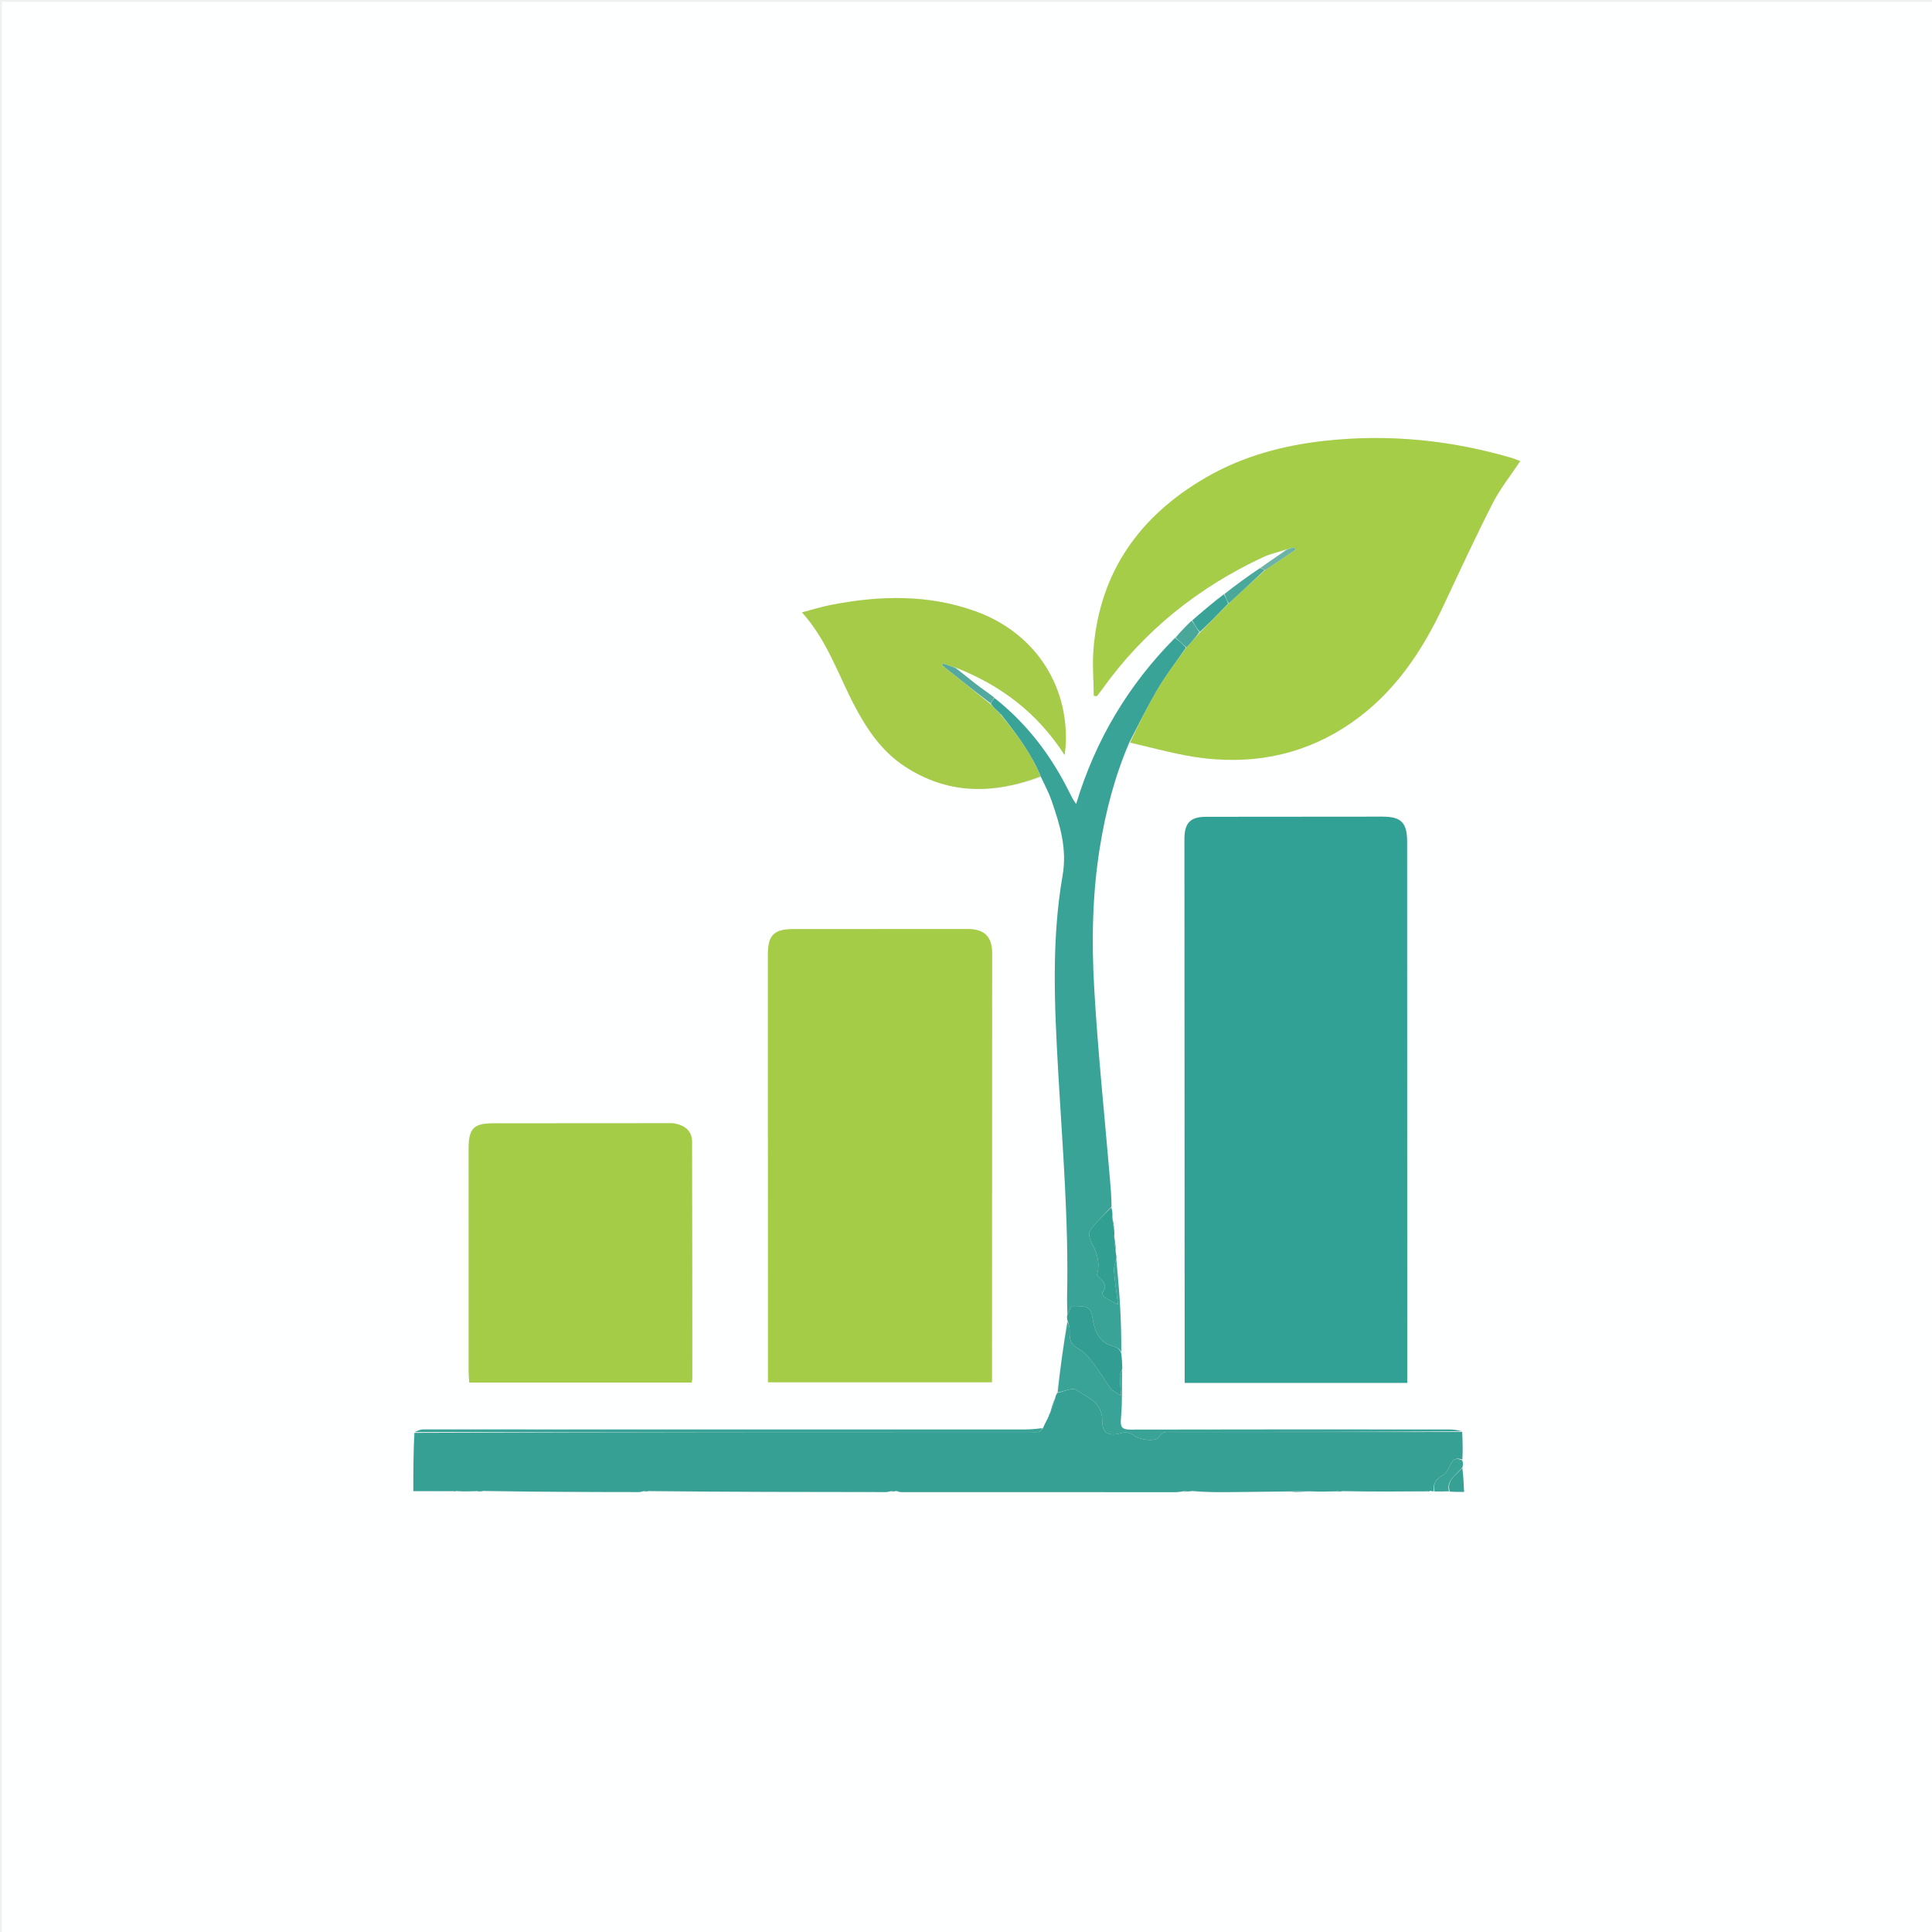
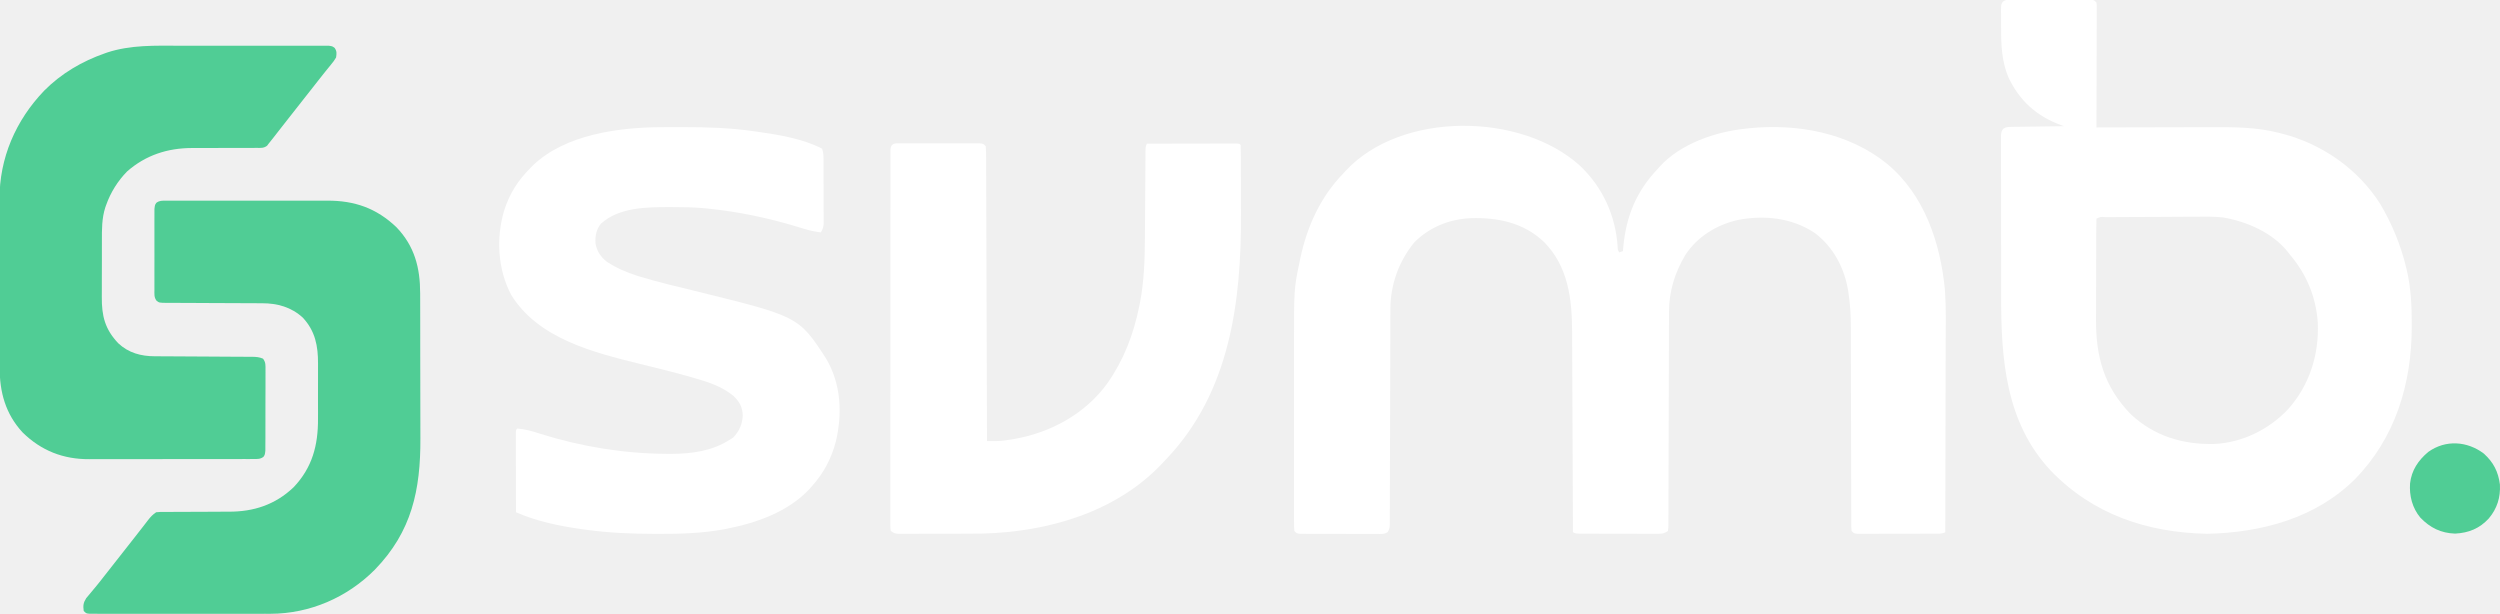
- <svg xmlns="http://www.w3.org/2000/svg" version="1.1" id="Layer_1" x="0px" y="0px" width="100%" viewBox="0 0 1024 1024" enable-background="new 0 0 1024 1024" xml:space="preserve">
-   <path fill="#FEFFFF" opacity="1" stroke="none" d=" M475,1025   C316.667,1025 158.833,1025 1,1025   C1,683.667 1,342.333 1,1   C342.333,1 683.667,1 1025,1   C1025,342.333 1025,683.667 1025,1025   C841.833,1025 658.667,1025 475,1025  M775.603,777.216   C775.523,776.156 775.443,775.096 775.551,773.114   C775.369,768.409 775.187,763.705 774.783,758.28   C772.672,758.062 770.561,757.655 768.45,757.654   C712.131,757.62 655.813,757.58 599.495,757.721   C594.845,757.733 593.665,756.737 594.119,751.84   C594.913,743.282 594.57,734.619 594.926,725.12   C594.775,722.407 594.623,719.693 594.738,716.086   C594.344,707.307 594.066,698.522 593.522,689.753   C593.05,682.16 592.276,674.585 591.834,666.25   C591.686,665.503 591.538,664.755 591.631,663.17   C591.327,660.484 591.023,657.798 590.833,654.33   C590.727,653.557 590.622,652.784 590.692,651.206   C590.351,649.184 590.01,647.162 589.88,644.292   C589.679,642.861 589.477,641.43 589.533,639.165   C589.099,634.197 588.654,629.231 588.233,624.262   C585.394,590.807 581.87,557.391 579.953,523.883   C578.529,498.99 578.92,473.976 582.924,449.19   C586.009,430.092 590.792,411.495 599.218,394.067   C612.551,396.783 625.773,400.532 639.242,401.999   C666.943,405.015 692.939,399.223 716.134,383.173   C738.736,367.534 753.498,345.657 764.988,321.192   C773.541,302.978 781.987,284.701 791.125,266.78   C795.087,259.012 800.668,252.07 805.747,244.399   C804.297,243.846 802.978,243.238 801.6,242.831   C769.276,233.282 736.274,229.977 702.806,233.571   C680.501,235.966 658.918,241.667 639.27,253.038   C604.251,273.306 583,302.807 579.603,343.807   C578.917,352.078 579.651,360.468 579.731,368.803   C580.271,368.871 580.811,368.938 581.351,369.006   C582.325,367.73 583.334,366.48 584.268,365.175   C606.396,334.27 635.095,311.346 669.412,295.331   C673.376,293.482 677.761,292.534 681.63,291.751   C677.026,294.797 672.422,297.844 667.197,301.21   C661.059,305.661 654.922,310.113 648.131,314.808   C642.726,319.475 637.321,324.141 631.294,329.079   C628.443,332.014 625.593,334.949 622.159,338.184   C597.846,363.247 580.525,392.467 570.381,426.141   C568.704,423.921 567.73,421.857 566.715,419.812   C557.067,400.363 544.206,383.465 526.758,369.363   C523.543,367.072 520.263,364.868 517.132,362.468   C513.574,359.742 510.15,356.842 507.447,353.929   C530.586,363.323 549.762,377.738 564.288,400.218   C564.609,396.988 564.854,395.419 564.909,393.842   C566.027,361.817 547.491,334.969 517.066,324.002   C491.762,314.881 466.106,315.608 440.246,320.65   C435.469,321.581 430.801,323.068 425.068,324.562   C438.47,339.487 444.167,357.318 452.702,373.626   C459.21,386.06 466.984,397.794 478.968,405.828   C502.029,421.29 526.42,421.061 551.968,412.067   C553.786,416.158 555.909,420.144 557.363,424.36   C561.797,437.215 565.694,449.769 563.195,464.131   C557.25,498.301 558.901,532.914 560.841,567.313   C563.091,607.2 566.477,647.017 565.587,687.021   C565.513,690.328 565.699,693.639 565.454,697.683   C565.501,698.465 565.548,699.248 565.305,700.857   C563.603,713.24 561.901,725.623 559.828,738.56   C559.633,739.402 559.437,740.245 558.791,741.613   C557.986,744.075 557.18,746.536 555.997,749.461   C555.962,749.851 555.928,750.241 555.526,750.972   C555.309,751.254 555.234,751.57 554.799,752.395   C554.173,753.854 553.547,755.314 552.043,757.128   C549.235,757.308 546.426,757.647 543.618,757.647   C437.1,757.643 330.582,757.601 224.065,757.635   C222.514,757.636 220.964,758.536 219.075,759.895   C219.075,770.085 219.075,780.275 219.075,790.341   C226.533,790.341 233.271,790.341 240.643,790.669   C241.092,790.558 241.541,790.448 242.844,790.682   C245.902,790.565 248.959,790.448 252.792,790.693   C254.189,790.573 255.585,790.453 257.857,790.681   C284.767,790.734 311.677,790.792 338.587,790.822   C339.394,790.822 340.201,790.529 341.715,790.722   C342.474,790.607 343.232,790.491 344.867,790.718   C386.439,790.76 428.011,790.804 469.582,790.824   C470.391,790.825 471.199,790.536 472.716,790.727   C473.474,790.611 474.233,790.496 475.868,790.72   C476.532,790.764 477.195,790.848 477.858,790.848   C526.267,790.868 574.677,790.886 623.086,790.877   C624.394,790.876 625.703,790.586 627.795,790.775   C629.192,790.653 630.589,790.531 632.866,790.745   C638.359,790.79 643.853,790.908 649.346,790.865   C660.984,790.773 672.622,790.596 684.769,791.008   C688.087,790.822 691.405,790.635 695.638,790.766   C699.762,790.656 703.886,790.548 708.765,790.779   C709.839,790.66 710.913,790.54 712.867,790.758   C727.247,790.648 741.627,790.538 756.506,790.747   C757.054,790.617 757.601,790.487 758.762,790.545   C759.179,790.477 759.595,790.408 760.738,790.647   C763.155,790.567 765.572,790.487 768.826,790.743   C771.037,790.743 773.247,790.743 775.994,790.743   C775.781,786.069 775.597,782.033 775.603,777.216  M736.453,732.961   C739.523,732.961 742.594,732.961 745.871,732.961   C745.871,723.195 745.872,714.371 745.871,705.547   C745.854,619.057 745.844,532.567 745.807,446.077   C745.803,436.031 742.612,432.84 732.811,432.845   C701.648,432.861 670.484,432.885 639.321,432.92   C630.875,432.93 627.774,436.138 627.778,444.754   C627.819,538.91 627.859,633.067 627.9,727.223   C627.9,728.989 627.9,730.755 627.9,732.959   C664.215,732.959 699.841,732.959 736.453,732.961  M407.045,713.5   C407.045,719.909 407.045,726.319 407.045,732.644   C447.015,732.644 486.096,732.644 525.766,732.644   C525.766,730.009 525.765,727.712 525.766,725.415   C525.797,652.092 525.834,578.769 525.853,505.446   C525.855,496.388 521.812,492.386 512.75,492.387   C482.088,492.392 451.425,492.408 420.763,492.426   C410.173,492.432 406.995,495.562 406.996,506.029   C407.009,574.852 407.03,643.676 407.045,713.5  M356.047,595.313   C324.557,595.336 293.066,595.373 261.576,595.375   C251.112,595.375 248.381,598.057 248.376,608.745   C248.36,648.233 248.37,687.721 248.39,727.208   C248.391,728.984 248.583,730.76 248.699,732.77   C288.285,732.77 327.358,732.77 366.59,732.77   C366.74,731.883 366.942,731.251 366.942,730.619   C366.917,688.799 366.911,646.978 366.797,605.158   C366.781,599.534 363.182,596.214 356.047,595.313  z" />
-   <path fill="#32A195" opacity="1" stroke="none" d=" M735.96,732.96   C699.841,732.959 664.215,732.959 627.9,732.959   C627.9,730.755 627.9,728.989 627.9,727.223   C627.859,633.067 627.819,538.91 627.778,444.754   C627.774,436.138 630.875,432.93 639.321,432.92   C670.484,432.885 701.648,432.861 732.811,432.845   C742.612,432.84 745.803,436.031 745.807,446.077   C745.844,532.567 745.854,619.057 745.871,705.547   C745.872,714.371 745.871,723.195 745.871,732.961   C742.594,732.961 739.523,732.961 735.96,732.96  z" />
-   <path fill="#A5CC46" opacity="1" stroke="none" d=" M407.046,713   C407.03,643.676 407.009,574.852 406.996,506.029   C406.995,495.562 410.173,492.432 420.763,492.426   C451.425,492.408 482.088,492.392 512.75,492.387   C521.812,492.386 525.855,496.388 525.853,505.446   C525.834,578.769 525.797,652.092 525.766,725.415   C525.765,727.712 525.766,730.009 525.766,732.644   C486.096,732.644 447.015,732.644 407.045,732.644   C407.045,726.319 407.045,719.909 407.046,713  z" />
-   <path fill="#A5CD47" opacity="1" stroke="none" d=" M681.951,291.168   C677.761,292.534 673.376,293.482 669.412,295.331   C635.095,311.346 606.396,334.27 584.268,365.175   C583.334,366.48 582.325,367.73 581.351,369.006   C580.811,368.938 580.271,368.871 579.731,368.803   C579.651,360.468 578.917,352.078 579.603,343.807   C583,302.807 604.251,273.306 639.27,253.038   C658.918,241.667 680.501,235.966 702.806,233.571   C736.274,229.977 769.276,233.282 801.6,242.831   C802.978,243.238 804.297,243.846 805.747,244.399   C800.668,252.07 795.087,259.012 791.125,266.78   C781.987,284.701 773.541,302.978 764.988,321.192   C753.498,345.657 738.736,367.534 716.134,383.173   C692.939,399.223 666.943,405.015 639.242,401.999   C625.773,400.532 612.551,396.783 598.963,393.536   C603.676,383.639 608.304,374.072 613.717,364.971   C618.184,357.461 623.579,350.502 628.849,343.188   C631.453,340.399 633.772,337.721 636.379,334.883   C641.431,329.781 646.194,324.839 651.267,319.78   C657.78,313.846 663.984,308.029 670.538,302.175   C676.178,298.516 681.466,294.894 686.754,291.272   C686.519,290.876 686.284,290.48 686.048,290.084   C684.683,290.445 683.317,290.807 681.951,291.168  z" />
-   <path fill="#37A095" opacity="1" stroke="none" d=" M627.011,790.43   C625.703,790.586 624.394,790.876 623.086,790.877   C574.677,790.886 526.267,790.868 477.858,790.848   C477.195,790.848 476.532,790.764 475.343,790.294   C473.881,790.039 472.944,790.21 472.008,790.382   C471.199,790.536 470.391,790.825 469.582,790.824   C428.011,790.804 386.439,790.76 344.342,790.291   C342.88,790.035 341.944,790.204 341.008,790.374   C340.201,790.529 339.394,790.822 338.587,790.822   C311.677,790.792 284.767,790.734 257.297,790.227   C255.163,789.959 253.59,790.145 252.016,790.331   C248.959,790.448 245.902,790.565 242.348,790.296   C241.237,790.054 240.623,790.197 240.009,790.341   C233.271,790.341 226.533,790.341 219.075,790.341   C219.075,780.275 219.075,770.085 219.682,759.452   C328.965,759.008 437.64,759.006 546.315,759.004   C547.813,759.004 549.375,759.239 550.784,758.881   C551.621,758.668 552.217,757.508 552.921,756.774   C553.547,755.314 554.173,753.854 555.229,751.988   C555.846,751.292 555.924,750.975 555.893,750.63   C555.928,750.241 555.962,749.851 556.502,749.141   C557.752,746.244 558.497,743.666 559.242,741.088   C559.437,740.245 559.633,739.402 560.411,738.281   C564.188,737.45 568.485,735.32 570.37,736.638   C576.205,740.72 584.27,743.161 584.193,752.92   C584.139,759.878 587.753,761.481 594.694,759.459   C596.5,758.932 599.444,759.456 600.753,760.683   C603.288,763.058 612.768,764.504 614.327,761.574   C615.977,758.475 618.216,759.02 620.582,759.019   C672.056,758.999 723.53,759.002 775.004,759   C775.187,763.705 775.369,768.409 775.062,773.538   C771.828,772.6 770.104,773.226 768.803,776.201   C767.853,778.372 766.487,780.957 764.571,781.979   C760.927,783.924 759.422,786.395 760.012,790.34   C759.595,790.408 759.179,790.477 758.334,790.192   C757.273,790.035 756.64,790.231 756.007,790.428   C741.627,790.538 727.247,790.648 712.325,790.313   C710.526,790.059 709.268,790.249 708.01,790.439   C703.886,790.548 699.762,790.656 694.855,790.442   C690.801,790.23 687.53,790.342 684.26,790.454   C672.622,790.596 660.984,790.773 649.346,790.865   C643.853,790.908 638.359,790.79 632.311,790.287   C630.174,790.029 628.593,790.23 627.011,790.43  z" />
-   <path fill="#A5CC46" opacity="1" stroke="none" d=" M356.487,595.315   C363.182,596.214 366.781,599.534 366.797,605.158   C366.911,646.978 366.917,688.799 366.942,730.619   C366.942,731.251 366.74,731.883 366.59,732.77   C327.358,732.77 288.285,732.77 248.699,732.77   C248.583,730.76 248.391,728.984 248.39,727.208   C248.37,687.721 248.36,648.233 248.376,608.745   C248.381,598.057 251.112,595.375 261.576,595.375   C293.066,595.373 324.557,595.336 356.487,595.315  z" />
-   <path fill="#A6CB48" opacity="1" stroke="none" d=" M551.501,411.562   C526.42,421.061 502.029,421.29 478.968,405.828   C466.984,397.794 459.21,386.06 452.702,373.626   C444.167,357.318 438.47,339.487 425.068,324.562   C430.801,323.068 435.469,321.581 440.246,320.65   C466.106,315.608 491.762,314.881 517.066,324.002   C547.491,334.969 566.027,361.817 564.909,393.842   C564.854,395.419 564.609,396.988 564.288,400.218   C549.762,377.738 530.586,363.323 506.721,353.916   C503.949,353.178 501.904,352.452 499.859,351.727   C499.721,352.041 499.582,352.355 499.443,352.669   C507.954,359.474 516.466,366.279 525.118,373.361   C526.459,374.774 527.657,375.91 528.942,377.353   C529.659,378.177 530.29,378.693 531.009,379.529   C539.202,389.582 546.815,399.631 551.501,411.562  M497.401,351.468   C497.401,351.468 497.581,351.564 497.581,351.564   C497.581,351.564 497.552,351.381 497.401,351.468  z" />
-   <path fill="#39A397" opacity="1" stroke="none" d=" M528.856,377.046   C527.657,375.91 526.459,374.774 525.134,372.992   C525.699,371.551 526.389,370.756 527.079,369.961   C544.206,383.465 557.067,400.363 566.715,419.812   C567.73,421.857 568.704,423.921 570.381,426.141   C580.525,392.467 597.846,363.247 622.81,338.103   C625.162,339.781 626.862,341.54 628.563,343.299   C623.579,350.502 618.184,357.461 613.717,364.971   C608.304,374.072 603.676,383.639 598.601,393.355   C590.792,411.495 586.009,430.092 582.924,449.19   C578.92,473.976 578.529,498.99 579.953,523.883   C581.87,557.391 585.394,590.807 588.233,624.262   C588.654,629.231 589.099,634.197 589.092,639.599   C584.915,644.086 580.836,647.893 577.651,652.341   C576.693,653.68 577.652,657.117 578.722,659.043   C581.628,664.269 583.189,669.516 581.386,675.742   C583.538,678.335 587.996,680.57 584.234,685.309   C584.009,685.593 584.847,687.19 585.539,687.643   C587.37,688.843 589.392,689.749 592.575,691.423   C591.727,684.626 590.849,679.126 590.447,673.592   C590.291,671.435 591.208,669.201 591.636,667.002   C592.276,674.585 593.05,682.16 593.522,689.753   C594.066,698.522 594.344,707.307 594.306,716.431   C593.027,714.706 591.799,714.002 589.323,713.297   C582.236,711.28 580.044,704.942 579.031,698.293   C578.33,693.691 576.318,692.033 571.804,692.55   C570.398,692.71 568.957,692.575 567.698,692.575   C567.014,694.121 566.389,695.535 565.764,696.948   C565.699,693.639 565.513,690.328 565.587,687.021   C566.477,647.017 563.091,607.2 560.841,567.313   C558.901,532.914 557.25,498.301 563.195,464.131   C565.694,449.769 561.797,437.215 557.363,424.36   C555.909,420.144 553.786,416.158 551.734,411.815   C546.815,399.631 539.202,389.582 531,379.174   C530.22,378.014 529.538,377.53 528.856,377.046  z" />
-   <path fill="#39A397" opacity="1" stroke="none" d=" M774.893,758.64   C723.53,759.002 672.056,758.999 620.582,759.019   C618.216,759.02 615.977,758.475 614.327,761.574   C612.768,764.504 603.288,763.058 600.753,760.683   C599.444,759.456 596.5,758.932 594.694,759.459   C587.753,761.481 584.139,759.878 584.193,752.92   C584.27,743.161 576.205,740.72 570.37,736.638   C568.485,735.32 564.188,737.45 560.597,738.004   C561.901,725.623 563.603,713.24 565.783,700.593   C566.505,701.919 566.992,703.515 566.947,705.096   C566.834,709.013 566.851,712.271 571.287,714.59   C574.628,716.336 577.294,719.723 579.703,722.815   C582.918,726.942 585.457,731.591 588.577,735.8   C589.614,737.199 591.547,737.934 594.186,739.734   C593.895,735.224 593.583,732.138 593.562,729.049   C593.554,728.036 594.301,727.017 594.703,726.001   C594.57,734.619 594.913,743.282 594.119,751.84   C593.665,756.737 594.845,757.733 599.495,757.721   C655.813,757.58 712.131,757.62 768.45,757.654   C770.561,757.655 772.672,758.062 774.893,758.64  z" />
-   <path fill="#39A397" opacity="1" stroke="none" d=" M552.482,756.951   C552.217,757.508 551.621,758.668 550.784,758.881   C549.375,759.239 547.813,759.004 546.315,759.004   C437.64,759.006 328.965,759.008 219.852,759.013   C220.964,758.536 222.514,757.636 224.065,757.635   C330.582,757.601 437.1,757.643 543.618,757.647   C546.426,757.647 549.235,757.308 552.482,756.951  z" />
-   <path fill="#329E93" opacity="1" stroke="none" d=" M594.814,725.56   C594.301,727.017 593.554,728.036 593.562,729.049   C593.583,732.138 593.895,735.224 594.186,739.734   C591.547,737.934 589.614,737.199 588.577,735.8   C585.457,731.591 582.918,726.942 579.703,722.815   C577.294,719.723 574.628,716.336 571.287,714.59   C566.851,712.271 566.834,709.013 566.947,705.096   C566.992,703.515 566.505,701.919 565.928,700.18   C565.548,699.248 565.501,698.465 565.609,697.316   C566.389,695.535 567.014,694.121 567.698,692.575   C568.957,692.575 570.398,692.71 571.804,692.55   C576.318,692.033 578.33,693.691 579.031,698.293   C580.044,704.942 582.236,711.28 589.323,713.297   C591.799,714.002 593.027,714.706 594.173,716.879   C594.623,719.693 594.775,722.407 594.814,725.56  z" />
-   <path fill="#319F92" opacity="1" stroke="none" d=" M591.735,666.626   C591.208,669.201 590.291,671.435 590.447,673.592   C590.849,679.126 591.727,684.626 592.575,691.423   C589.392,689.749 587.37,688.843 585.539,687.643   C584.847,687.19 584.009,685.593 584.234,685.309   C587.996,680.57 583.538,678.335 581.386,675.742   C583.189,669.516 581.628,664.269 578.722,659.043   C577.652,657.117 576.693,653.68 577.651,652.341   C580.836,647.893 584.915,644.086 588.963,640.016   C589.477,641.43 589.679,642.861 589.558,644.997   C589.663,647.805 590.09,649.908 590.517,652.011   C590.622,652.784 590.727,653.557 590.543,655.019   C590.633,658.475 591.011,661.241 591.389,664.008   C591.538,664.755 591.686,665.503 591.735,666.626  z" />
-   <path fill="#39A397" opacity="1" stroke="none" d=" M650.957,319.897   C646.194,324.839 641.431,329.781 635.988,334.862   C634.177,332.937 633.047,330.872 631.916,328.808   C637.321,324.141 642.726,319.475 648.648,315.024   C649.763,316.792 650.36,318.345 650.957,319.897  z" />
-   <path fill="#49A899" opacity="1" stroke="none" d=" M651.267,319.78   C650.36,318.345 649.763,316.792 648.975,314.902   C654.922,310.113 661.059,305.661 667.857,301.12   C669.073,301.424 669.63,301.818 670.187,302.212   C663.984,308.029 657.78,313.846 651.267,319.78  z" />
-   <path fill="#39A397" opacity="1" stroke="none" d=" M760.375,790.493   C759.422,786.395 760.927,783.924 764.571,781.979   C766.487,780.957 767.853,778.372 768.803,776.201   C770.104,773.226 771.828,772.6 774.968,773.999   C775.443,775.096 775.523,776.156 775.121,777.639   C771.863,781.875 766.517,784.305 767.989,790.407   C765.572,790.487 763.155,790.567 760.375,790.493  z" />
-   <path fill="#53A99D" opacity="1" stroke="none" d=" M526.919,369.662   C526.389,370.756 525.699,371.551 524.992,372.715   C516.466,366.279 507.954,359.474 499.443,352.669   C499.582,352.355 499.721,352.041 499.859,351.727   C501.904,352.452 503.949,353.178 506.331,353.96   C510.15,356.842 513.574,359.742 517.132,362.468   C520.263,364.868 523.543,367.072 526.919,369.662  z" />
-   <path fill="#49A899" opacity="1" stroke="none" d=" M631.605,328.943   C633.047,330.872 634.177,332.937 635.699,335.022   C633.772,337.721 631.453,340.399 628.849,343.188   C626.862,341.54 625.162,339.781 623.102,337.953   C625.593,334.949 628.443,332.014 631.605,328.943  z" />
-   <path fill="#37A095" opacity="1" stroke="none" d=" M768.408,790.575   C766.517,784.305 771.863,781.875 775.026,778.03   C775.597,782.033 775.781,786.069 775.994,790.743   C773.247,790.743 771.037,790.743 768.408,790.575  z" />
-   <path fill="#6BB4A5" opacity="1" stroke="none" d=" M670.538,302.175   C669.63,301.818 669.073,301.424 668.167,300.96   C672.422,297.844 677.026,294.797 681.791,291.46   C683.317,290.807 684.683,290.445 686.048,290.084   C686.284,290.48 686.519,290.876 686.754,291.272   C681.466,294.894 676.178,298.516 670.538,302.175  z" />
-   <path fill="#39A397" opacity="1" stroke="none" d=" M684.514,790.731   C687.53,790.342 690.801,790.23 694.397,790.284   C691.405,790.635 688.087,790.822 684.514,790.731  z" />
-   <path fill="#39A397" opacity="1" stroke="none" d=" M591.51,663.589   C591.011,661.241 590.633,658.475 590.487,655.41   C591.023,657.798 591.327,660.484 591.51,663.589  z" />
-   <path fill="#39A397" opacity="1" stroke="none" d=" M559.017,741.35   C558.497,743.666 557.752,746.244 556.69,748.91   C557.18,746.536 557.986,744.075 559.017,741.35  z" />
-   <path fill="#39A397" opacity="1" stroke="none" d=" M590.605,651.609   C590.09,649.908 589.663,647.805 589.453,645.421   C590.01,647.162 590.351,649.184 590.605,651.609  z" />
-   <path fill="#39A397" opacity="1" stroke="none" d=" M252.404,790.512   C253.59,790.145 255.163,789.959 256.86,790.053   C255.585,790.453 254.189,790.573 252.404,790.512  z" />
-   <path fill="#39A397" opacity="1" stroke="none" d=" M627.403,790.603   C628.593,790.23 630.174,790.029 631.871,790.118   C630.589,790.531 629.192,790.653 627.403,790.603  z" />
-   <path fill="#39A397" opacity="1" stroke="none" d=" M708.388,790.609   C709.268,790.249 710.526,790.059 711.885,790.145   C710.913,790.54 709.839,790.66 708.388,790.609  z" />
-   <path fill="#39A397" opacity="1" stroke="none" d=" M341.362,790.548   C341.944,790.204 342.88,790.035 343.903,790.12   C343.232,790.491 342.474,790.607 341.362,790.548  z" />
-   <path fill="#39A397" opacity="1" stroke="none" d=" M472.362,790.554   C472.944,790.21 473.881,790.039 474.904,790.124   C474.233,790.496 473.474,790.611 472.362,790.554  z" />
-   <path fill="#39A397" opacity="1" stroke="none" d=" M240.326,790.505   C240.623,790.197 241.237,790.054 241.92,790.124   C241.541,790.448 241.092,790.558 240.326,790.505  z" />
-   <path fill="#39A397" opacity="1" stroke="none" d=" M756.257,790.588   C756.64,790.231 757.273,790.035 758.027,790.098   C757.601,790.487 757.054,790.617 756.257,790.588  z" />
-   <path fill="#39A397" opacity="1" stroke="none" d=" M555.709,750.801   C555.924,750.975 555.846,751.292 555.48,751.75   C555.234,751.57 555.309,751.254 555.709,750.801  z" />
-   <path fill="#53A99D" opacity="1" stroke="none" d=" M528.942,377.353   C529.538,377.53 530.22,378.014 530.911,378.854   C530.29,378.693 529.659,378.177 528.942,377.353  z" />
-   <path fill="#53A99D" opacity="1" stroke="none" d=" M497.477,351.425   C497.552,351.381 497.581,351.564 497.581,351.564   C497.581,351.564 497.401,351.468 497.477,351.425  z" />
+ <svg xmlns="http://www.w3.org/2000/svg" version="1.1" width="2001" height="491">
+   <path d="M0 0 C18.395 17.3 28.787 40.207 30.352 65.391 C30.442 67.555 30.442 67.555 31.562 69.5 C33.047 69.005 33.047 69.005 34.562 68.5 C34.709 66.795 34.709 66.795 34.859 65.055 C37.173 40.365 45.332 20.552 62.562 2.5 C63.353 1.597 63.353 1.597 64.16 0.676 C80.731 -17.506 108.751 -27.049 132.562 -29.5 C133.506 -29.61 134.45 -29.719 135.422 -29.832 C174.13 -33.755 215.16 -26.279 245.899 -1.442 C275.86 23.388 288.673 61.834 292.289 99.57 C293.321 114.399 292.929 129.344 292.867 144.199 C292.848 149.462 292.846 154.726 292.843 159.99 C292.833 169.919 292.809 179.849 292.779 189.779 C292.745 201.1 292.728 212.421 292.713 223.741 C292.682 246.994 292.63 270.247 292.562 293.5 C289.652 294.955 287.1 294.635 283.85 294.645 C283.16 294.649 282.47 294.652 281.76 294.655 C279.475 294.665 277.191 294.667 274.906 294.668 C273.322 294.671 271.738 294.675 270.154 294.678 C266.831 294.684 263.509 294.686 260.187 294.685 C255.923 294.685 251.659 294.699 247.395 294.716 C244.123 294.727 240.851 294.729 237.579 294.729 C236.007 294.73 234.434 294.734 232.862 294.742 C230.666 294.752 228.471 294.749 226.275 294.743 C225.025 294.744 223.774 294.746 222.485 294.747 C219.562 294.5 219.562 294.5 217.562 292.5 C217.309 289.514 217.309 289.514 217.304 285.599 C217.301 284.88 217.297 284.161 217.293 283.421 C217.283 281 217.287 278.58 217.291 276.159 C217.287 274.427 217.282 272.696 217.275 270.965 C217.264 267.226 217.258 263.488 217.258 259.75 C217.256 253.821 217.238 247.893 217.217 241.964 C217.168 227.221 217.137 212.478 217.115 197.734 C217.099 186.309 217.076 174.883 217.032 163.457 C217.011 157.584 217.003 151.71 217.005 145.837 C217.003 142.148 216.989 138.46 216.972 134.771 C216.966 133.083 216.965 131.395 216.971 129.707 C216.995 120.65 216.527 111.842 215.213 102.872 C215.037 101.658 215.037 101.658 214.856 100.419 C211.918 82.049 202.858 64.813 187.688 53.688 C169.498 41.776 147.632 39.492 126.462 43.581 C109.444 47.508 94.273 56.778 84.562 71.5 C76.13 85.616 71.399 100.723 71.424 117.276 C71.422 118.028 71.419 118.779 71.416 119.554 C71.408 122.057 71.406 124.559 71.405 127.062 C71.4 128.862 71.395 130.663 71.389 132.464 C71.378 136.333 71.37 140.201 71.363 144.07 C71.353 150.183 71.332 156.296 71.31 162.409 C71.248 179.788 71.194 197.168 71.161 214.548 C71.143 224.153 71.114 233.758 71.073 243.363 C71.052 248.446 71.037 253.529 71.034 258.612 C71.032 263.385 71.016 268.157 70.99 272.93 C70.983 274.686 70.981 276.441 70.984 278.196 C70.988 280.584 70.974 282.971 70.954 285.359 C70.96 286.061 70.966 286.762 70.971 287.485 C70.944 289.415 70.944 289.415 70.562 292.5 C66.89 294.949 65.115 294.748 60.736 294.743 C59.701 294.746 59.701 294.746 58.646 294.749 C56.367 294.752 54.088 294.742 51.809 294.73 C50.226 294.729 48.643 294.729 47.06 294.729 C43.744 294.728 40.428 294.719 37.112 294.706 C32.855 294.689 28.599 294.685 24.343 294.686 C21.075 294.685 17.808 294.68 14.54 294.673 C12.971 294.67 11.401 294.668 9.831 294.667 C7.641 294.665 5.45 294.656 3.26 294.645 C2.012 294.641 0.764 294.638 -0.522 294.634 C-3.438 294.5 -3.438 294.5 -5.438 293.5 C-5.442 292.163 -5.442 292.163 -5.448 290.799 C-5.529 269.045 -5.621 247.292 -5.725 225.538 C-5.775 215.018 -5.821 204.498 -5.859 193.978 C-5.892 184.802 -5.932 175.625 -5.98 166.449 C-6.005 161.597 -6.027 156.744 -6.041 151.892 C-6.054 147.311 -6.076 142.73 -6.105 138.149 C-6.114 136.481 -6.12 134.813 -6.122 133.145 C-6.161 106.836 -9.264 80.733 -28.613 61.16 C-45.098 45.633 -65.458 41.505 -87.418 42.117 C-104.517 42.969 -120.244 49.269 -132.438 61.5 C-144.94 76.841 -151.606 95.473 -151.576 115.307 C-151.58 116.44 -151.58 116.44 -151.584 117.596 C-151.592 120.11 -151.594 122.624 -151.595 125.138 C-151.6 126.947 -151.605 128.756 -151.611 130.565 C-151.622 134.451 -151.63 138.338 -151.637 142.224 C-151.647 148.367 -151.668 154.51 -151.69 160.653 C-151.752 178.117 -151.806 195.581 -151.839 213.045 C-151.857 222.697 -151.886 232.349 -151.927 242 C-151.948 247.107 -151.963 252.214 -151.966 257.321 C-151.968 262.118 -151.984 266.914 -152.01 271.711 C-152.017 273.474 -152.019 275.237 -152.016 277 C-152.012 279.4 -152.026 281.8 -152.046 284.201 C-152.04 284.903 -152.034 285.606 -152.029 286.33 C-152.068 289.164 -152.137 291.064 -153.772 293.433 C-156.502 295.182 -159.064 294.874 -162.264 294.872 C-162.954 294.876 -163.643 294.88 -164.354 294.883 C-166.633 294.891 -168.912 294.878 -171.191 294.863 C-172.774 294.863 -174.357 294.863 -175.94 294.865 C-179.256 294.865 -182.572 294.854 -185.888 294.836 C-190.145 294.813 -194.401 294.813 -198.657 294.82 C-201.925 294.823 -205.192 294.816 -208.46 294.807 C-210.029 294.803 -211.599 294.802 -213.169 294.803 C-215.36 294.804 -217.55 294.791 -219.74 294.775 C-220.988 294.77 -222.236 294.765 -223.522 294.761 C-226.438 294.5 -226.438 294.5 -228.438 292.5 C-228.689 289.47 -228.689 289.47 -228.691 285.491 C-228.695 284.761 -228.698 284.031 -228.701 283.279 C-228.709 280.819 -228.703 278.359 -228.696 275.899 C-228.699 274.14 -228.703 272.381 -228.707 270.621 C-228.716 265.827 -228.712 261.032 -228.706 256.238 C-228.701 251.208 -228.706 246.178 -228.709 241.149 C-228.713 232.68 -228.708 224.212 -228.698 215.744 C-228.687 206.001 -228.691 196.259 -228.702 186.516 C-228.711 178.13 -228.712 169.744 -228.707 161.359 C-228.704 156.361 -228.703 151.363 -228.71 146.365 C-228.765 98.602 -228.765 98.602 -224.188 76.812 C-223.971 75.768 -223.755 74.723 -223.532 73.647 C-218.136 48.544 -207.468 25.068 -189.438 6.5 C-188.428 5.38 -188.428 5.38 -187.398 4.238 C-142.744 -43.677 -47.124 -42.553 0 0 Z " fill="#FFFFFF" transform="translate(1264.438,132.5)" />
+   <path d="M0 0 C0.69 -0.004 1.379 -0.007 2.09 -0.011 C4.369 -0.019 6.648 -0.006 8.927 0.009 C10.51 0.01 12.093 0.009 13.676 0.008 C16.992 0.008 20.308 0.018 23.625 0.036 C27.881 0.059 32.137 0.059 36.393 0.053 C39.661 0.049 42.928 0.056 46.196 0.066 C47.765 0.07 49.335 0.071 50.905 0.069 C53.096 0.069 55.286 0.081 57.477 0.098 C58.724 0.102 59.972 0.107 61.258 0.112 C64.174 0.372 64.174 0.372 66.174 2.372 C66.42 4.18 66.42 4.18 66.414 6.409 C66.417 7.253 66.42 8.098 66.422 8.967 C66.412 10.359 66.412 10.359 66.401 11.779 C66.401 12.755 66.401 13.73 66.402 14.736 C66.4 17.971 66.385 21.207 66.369 24.443 C66.365 26.682 66.362 28.921 66.36 31.16 C66.353 37.062 66.333 42.964 66.311 48.866 C66.29 54.885 66.281 60.904 66.271 66.923 C66.25 78.74 66.216 90.556 66.174 102.372 C67.044 102.37 67.044 102.37 67.932 102.367 C82.142 102.322 96.352 102.289 110.563 102.269 C117.435 102.258 124.307 102.244 131.18 102.221 C137.826 102.199 144.472 102.188 151.118 102.183 C153.639 102.179 156.161 102.172 158.682 102.161 C176.555 102.087 194.428 102.179 211.861 106.622 C212.732 106.839 213.603 107.056 214.5 107.28 C246.683 115.569 275.448 135.436 293.361 163.685 C302.752 179.683 309.506 195.911 313.924 213.935 C314.122 214.736 314.321 215.538 314.526 216.363 C317.86 230.708 318.583 245.023 318.549 259.685 C318.548 260.991 318.548 260.991 318.547 262.323 C318.417 307.889 305.279 351.083 272.924 384.06 C241.316 415.272 198.093 426.697 154.674 427.622 C106.595 426.598 63.389 412.15 29.588 377.079 C-6.704 338.305 -10.157 287.516 -10.128 237.316 C-10.127 233.62 -10.132 229.923 -10.137 226.227 C-10.148 217.518 -10.148 208.809 -10.142 200.1 C-10.136 191.125 -10.148 182.149 -10.17 173.174 C-10.187 165.435 -10.193 157.696 -10.19 149.957 C-10.188 145.348 -10.191 140.739 -10.205 136.13 C-10.217 131.815 -10.215 127.5 -10.202 123.185 C-10.2 121.601 -10.203 120.017 -10.211 118.433 C-10.221 116.276 -10.213 114.12 -10.201 111.963 C-10.201 110.755 -10.201 109.548 -10.201 108.304 C-9.826 105.372 -9.826 105.372 -8.437 103.485 C-6.271 101.989 -4.795 101.975 -2.171 101.94 C-1.231 101.92 -0.29 101.9 0.679 101.88 C1.692 101.874 2.705 101.867 3.748 101.861 C5.306 101.834 5.306 101.834 6.896 101.806 C10.218 101.752 13.539 101.718 16.861 101.685 C19.112 101.652 21.362 101.617 23.613 101.581 C29.133 101.496 34.653 101.428 40.174 101.372 C39.313 101.061 38.453 100.749 37.567 100.428 C18.152 93.214 4.545 81.014 -4.365 62.107 C-9.588 49.463 -10.179 36.673 -10.142 23.176 C-10.139 20.716 -10.163 18.258 -10.188 15.798 C-10.19 14.226 -10.191 12.655 -10.19 11.083 C-10.199 10.352 -10.208 9.621 -10.218 8.868 C-10.172 3.906 -10.172 3.906 -8.73 1.681 C-5.855 -0.296 -3.461 -0.002 0 0 Z M66.174 175.372 C66.062 178.428 66.016 181.462 66.012 184.519 C66.007 185.48 66.003 186.442 65.997 187.432 C65.983 190.633 65.976 193.835 65.97 197.036 C65.965 199.263 65.959 201.491 65.953 203.718 C65.943 208.404 65.937 213.09 65.933 217.776 C65.928 223.746 65.904 229.716 65.875 235.686 C65.857 240.296 65.852 244.907 65.85 249.518 C65.847 251.716 65.839 253.914 65.826 256.112 C65.66 285.851 72.287 309.918 93.513 331.782 C112.119 349.363 135.321 356.337 160.463 355.724 C182.933 354.682 204.25 344.132 219.644 327.813 C236.739 308.585 244.461 284.152 243.326 258.575 C241.909 238.086 234.411 220.009 221.174 204.372 C220.716 203.769 220.258 203.166 219.787 202.544 C207.43 186.661 186.544 177.611 167.174 174.372 C159.297 173.586 151.383 173.76 143.478 173.849 C141.266 173.856 139.053 173.86 136.841 173.863 C131.084 173.876 125.328 173.921 119.571 173.971 C114.843 174.006 110.115 174.019 105.386 174.031 C99.75 174.046 94.114 174.071 88.478 174.099 C87.402 174.104 86.327 174.109 85.218 174.114 C82.2 174.13 79.183 174.153 76.165 174.179 C75.264 174.184 74.362 174.188 73.433 174.192 C69.487 173.843 69.487 173.843 66.174 175.372 Z " fill="#FFFFFF" transform="translate(1611.826,-0.3723145)" />
+   <path d="M0 0 C1.122 -0.007 2.244 -0.014 3.4 -0.021 C7.011 -0.038 10.623 -0.045 14.234 -0.047 C15.467 -0.048 16.699 -0.049 17.969 -0.05 C36.835 -0.039 55.293 0.502 73.984 3.203 C75.509 3.412 75.509 3.412 77.065 3.625 C94.161 6.025 113.532 9.201 128.984 17.203 C130.043 20.38 130.117 22.651 130.13 25.988 C130.139 27.77 130.139 27.77 130.149 29.588 C130.151 31.515 130.151 31.515 130.152 33.48 C130.156 34.798 130.159 36.117 130.162 37.475 C130.168 40.265 130.17 43.054 130.17 45.844 C130.17 49.417 130.183 52.989 130.2 56.561 C130.214 59.972 130.214 63.382 130.215 66.793 C130.222 68.075 130.229 69.358 130.237 70.679 C130.234 71.87 130.23 73.061 130.227 74.289 C130.229 75.337 130.23 76.385 130.232 77.464 C129.983 80.215 129.4 81.859 127.984 84.203 C123.328 83.626 119.019 82.735 114.539 81.348 C113.312 80.975 112.085 80.603 110.82 80.219 C110.175 80.023 109.531 79.826 108.866 79.624 C85.669 72.596 62.12 67.662 37.984 65.203 C37.088 65.109 36.192 65.015 35.268 64.917 C26.494 64.083 17.728 63.961 8.922 63.953 C8.15 63.952 7.378 63.951 6.583 63.95 C-11.827 63.966 -33.48 64.175 -48.016 77.203 C-51.757 81.895 -52.676 86.836 -52.395 92.75 C-51.417 99.077 -48.305 103.802 -43.289 107.707 C-35.713 112.693 -27.599 116.224 -18.98 118.93 C-18.18 119.181 -17.38 119.433 -16.556 119.692 C-2.119 124.112 12.643 127.49 27.301 131.093 C110.2 151.496 110.2 151.496 132.082 185.012 C144.161 205.276 145.349 229.028 139.98 251.656 C136.459 265.192 130.314 276.731 120.984 287.203 C120.331 287.951 119.677 288.698 119.004 289.469 C101.839 307.89 76.602 316.743 52.484 321.453 C51.716 321.604 50.947 321.755 50.156 321.911 C32.944 325.028 15.748 325.573 -1.703 325.516 C-2.819 325.514 -3.935 325.513 -5.085 325.511 C-23.56 325.467 -41.696 324.723 -60.016 322.203 C-61.565 321.994 -61.565 321.994 -63.146 321.781 C-80.971 319.277 -99.507 315.507 -116.016 308.203 C-116.039 299.615 -116.057 291.027 -116.067 282.439 C-116.073 278.452 -116.08 274.464 -116.091 270.477 C-116.102 266.632 -116.108 262.787 -116.111 258.942 C-116.112 257.472 -116.116 256.002 -116.121 254.532 C-116.129 252.48 -116.13 250.427 -116.129 248.375 C-116.131 247.205 -116.134 246.035 -116.136 244.829 C-116.016 242.203 -116.016 242.203 -115.016 241.203 C-108.538 241.655 -102.791 243.392 -96.641 245.391 C-63.85 255.66 -29.875 261.275 4.484 261.453 C6.326 261.467 6.326 261.467 8.206 261.481 C24.578 261.424 40.988 259.23 54.984 250.203 C55.892 249.646 56.799 249.089 57.734 248.516 C62.692 243.42 65.281 237.568 65.484 230.453 C65.097 223.713 63.003 219.972 58.234 215.266 C49.174 207.664 38.363 204.138 27.176 200.922 C26.138 200.621 25.099 200.321 24.03 200.011 C10.436 196.126 -3.297 192.776 -17.025 189.404 C-54.224 180.242 -98.237 169.232 -119.832 134.262 C-130.696 113.814 -132.053 88.602 -125.444 66.553 C-121.004 52.762 -114.204 42.272 -104.016 32.203 C-103.37 31.547 -102.724 30.891 -102.059 30.215 C-76.364 5.864 -33.714 0.141 0 0 Z " fill="#FFFFFF" transform="translate(529.0156,101.7969)" />
+   <path d="M0 0 C0.699 -0.004 1.399 -0.007 2.119 -0.011 C4.436 -0.019 6.753 -0.014 9.07 -0.007 C10.677 -0.008 12.284 -0.01 13.89 -0.013 C17.259 -0.016 20.629 -0.011 23.998 -0.002 C28.323 0.009 32.647 0.003 36.972 -0.009 C40.29 -0.016 43.608 -0.014 46.926 -0.009 C48.521 -0.008 50.116 -0.009 51.711 -0.014 C53.938 -0.019 56.164 -0.011 58.391 0 C60.294 0.002 60.294 0.002 62.235 0.005 C65.195 0.259 65.195 0.259 67.195 2.259 C67.401 5.354 67.48 8.361 67.474 11.459 C67.48 12.424 67.485 13.39 67.491 14.384 C67.508 17.64 67.511 20.895 67.514 24.15 C67.523 26.475 67.534 28.801 67.545 31.126 C67.572 37.456 67.587 43.787 67.6 50.117 C67.614 56.057 67.637 61.997 67.66 67.937 C67.706 79.705 67.742 91.472 67.773 103.24 C67.804 114.673 67.838 126.106 67.878 137.539 C67.88 138.243 67.883 138.947 67.885 139.673 C67.898 143.207 67.91 146.741 67.923 150.274 C68.026 179.602 68.115 208.931 68.195 238.259 C69.767 238.272 71.338 238.281 72.91 238.289 C73.785 238.294 74.66 238.3 75.561 238.306 C79.541 238.235 83.397 237.711 87.32 237.071 C88.138 236.938 88.956 236.805 89.798 236.668 C119.188 231.574 147.023 216.392 164.621 191.927 C177.713 173.224 185.449 152.959 190.008 130.634 C190.3 129.207 190.3 129.207 190.598 127.751 C193.855 110.667 194.502 93.602 194.574 76.255 C194.59 74.112 194.608 71.969 194.626 69.826 C194.671 64.253 194.706 58.679 194.738 53.105 C194.79 44.127 194.855 35.149 194.926 26.17 C194.949 23.043 194.965 19.915 194.981 16.787 C194.994 14.888 195.008 12.988 195.022 11.089 C195.024 10.219 195.027 9.349 195.03 8.452 C195.082 2.486 195.082 2.486 196.195 0.259 C205.826 0.236 215.458 0.218 225.089 0.207 C229.56 0.202 234.032 0.195 238.504 0.183 C242.815 0.173 247.127 0.167 251.439 0.164 C253.088 0.162 254.736 0.158 256.385 0.153 C258.686 0.146 260.988 0.145 263.289 0.145 C265.257 0.142 265.257 0.142 267.266 0.139 C270.195 0.259 270.195 0.259 271.195 1.259 C271.307 4.185 271.353 7.088 271.356 10.016 C271.361 10.937 271.366 11.857 271.371 12.806 C271.386 15.88 271.393 18.954 271.398 22.028 C271.404 24.179 271.41 26.331 271.416 28.482 C271.426 33.019 271.432 37.556 271.436 42.094 C271.44 46.697 271.454 51.301 271.477 55.904 C271.823 126.735 262.709 199.315 211.576 252.811 C210.255 254.196 208.951 255.598 207.648 257.001 C170.898 295.422 116.846 310.887 65.025 312.319 C59.907 312.415 54.79 312.424 49.672 312.427 C48.067 312.43 46.461 312.433 44.856 312.437 C41.534 312.443 38.211 312.445 34.889 312.444 C30.631 312.444 26.373 312.458 22.115 312.475 C18.819 312.486 15.523 312.488 12.227 312.487 C10.656 312.489 9.084 312.493 7.512 312.501 C5.33 312.511 3.149 312.508 0.967 312.502 C-0.272 312.503 -1.511 312.505 -2.787 312.506 C-5.805 312.259 -5.805 312.259 -8.805 310.259 C-9.18 308.038 -9.18 308.038 -9.179 305.208 C-9.187 304.132 -9.194 303.057 -9.201 301.949 C-9.194 300.757 -9.187 299.566 -9.179 298.339 C-9.183 297.081 -9.187 295.823 -9.191 294.527 C-9.202 291.023 -9.193 287.52 -9.182 284.017 C-9.173 280.243 -9.182 276.469 -9.188 272.696 C-9.198 265.298 -9.191 257.901 -9.179 250.504 C-9.165 241.897 -9.167 233.29 -9.169 224.683 C-9.172 209.331 -9.16 193.978 -9.141 178.626 C-9.122 163.715 -9.115 148.803 -9.12 133.892 C-9.126 117.67 -9.126 101.449 -9.115 85.228 C-9.114 83.499 -9.112 81.771 -9.111 80.043 C-9.111 79.192 -9.11 78.342 -9.109 77.466 C-9.106 71.46 -9.106 65.455 -9.108 59.449 C-9.11 52.135 -9.105 44.821 -9.09 37.506 C-9.083 33.772 -9.079 30.037 -9.083 26.302 C-9.088 22.261 -9.078 18.22 -9.065 14.179 C-9.071 12.392 -9.071 12.392 -9.077 10.569 C-9.071 9.493 -9.065 8.418 -9.059 7.309 C-9.058 6.376 -9.057 5.442 -9.057 4.48 C-8.451 -0.858 -4.377 0.005 0 0 Z " fill="#FFFFFF" transform="translate(721.8047,114.7412)" />
+   <path d="M0 0 C4.287 0.008 8.573 0.001 12.86 -0.004 C20.037 -0.01 27.214 -0.003 34.391 0.012 C42.687 0.028 50.983 0.023 59.279 0.006 C66.427 -0.007 73.576 -0.009 80.724 -0.001 C84.984 0.003 89.243 0.004 93.502 -0.006 C97.492 -0.015 101.482 -0.009 105.472 0.009 C106.937 0.013 108.402 0.012 109.866 0.005 C111.861 -0.003 113.856 0.009 115.851 0.022 C116.968 0.023 118.084 0.024 119.235 0.025 C121.975 0.403 121.975 0.403 123.829 1.751 C125.677 4.415 125.428 6.241 124.975 9.403 C123.174 12.34 123.174 12.34 120.662 15.403 C120.213 15.961 119.764 16.518 119.301 17.093 C118.349 18.274 117.391 19.45 116.429 20.622 C114.551 22.922 112.723 25.26 110.896 27.6 C109.522 29.36 108.142 31.115 106.76 32.868 C103.995 36.377 101.234 39.89 98.475 43.403 C97.558 44.57 96.641 45.736 95.725 46.903 C95.271 47.48 94.817 48.058 94.35 48.653 C92.975 50.403 91.6 52.153 90.225 53.903 C89.77 54.481 89.316 55.06 88.848 55.656 C87.938 56.814 87.028 57.971 86.117 59.129 C83.72 62.178 81.328 65.231 78.943 68.29 C78.447 68.926 77.95 69.562 77.438 70.217 C76.487 71.435 75.537 72.654 74.59 73.874 C73.4 75.395 72.188 76.9 70.975 78.403 C70.568 78.949 70.162 79.496 69.743 80.059 C67.036 82.117 64.732 81.775 61.37 81.772 C60.703 81.776 60.036 81.779 59.349 81.783 C57.898 81.79 56.448 81.789 54.998 81.783 C52.687 81.774 50.376 81.784 48.065 81.8 C41.494 81.84 34.923 81.841 28.351 81.839 C24.328 81.839 20.304 81.858 16.281 81.888 C14.032 81.899 11.784 81.887 9.536 81.874 C-9.905 81.922 -27.462 87.593 -42.267 100.602 C-49.72 108.171 -55.477 117.379 -59.025 127.403 C-59.271 128.089 -59.517 128.774 -59.771 129.48 C-62.572 138.304 -62.481 147.006 -62.459 156.153 C-62.463 157.86 -62.469 159.566 -62.475 161.273 C-62.484 164.833 -62.481 168.393 -62.471 171.954 C-62.46 176.489 -62.48 181.024 -62.509 185.56 C-62.528 189.079 -62.527 192.598 -62.522 196.117 C-62.521 197.789 -62.527 199.46 -62.54 201.131 C-62.637 216.313 -60.039 226.868 -49.404 238.118 C-41.146 245.901 -31.116 248.547 -20.098 248.561 C-18.746 248.568 -18.746 248.568 -17.367 248.576 C-15.412 248.587 -13.456 248.595 -11.501 248.602 C-8.408 248.614 -5.315 248.633 -2.222 248.655 C6.571 248.717 15.365 248.771 24.159 248.804 C29.539 248.825 34.918 248.861 40.298 248.905 C42.349 248.919 44.4 248.928 46.451 248.931 C49.316 248.936 52.181 248.959 55.047 248.986 C56.32 248.982 56.32 248.982 57.62 248.977 C60.939 249.024 63.428 249.17 66.501 250.48 C68.771 253.442 68.476 255.888 68.476 259.581 C68.485 260.671 68.485 260.671 68.493 261.784 C68.505 264.189 68.489 266.592 68.471 268.997 C68.471 270.667 68.472 272.337 68.475 274.007 C68.477 277.507 68.464 281.008 68.441 284.508 C68.413 288.997 68.416 293.486 68.428 297.976 C68.435 301.424 68.428 304.873 68.415 308.322 C68.411 309.977 68.41 311.632 68.414 313.288 C68.417 315.601 68.401 317.913 68.379 320.225 C68.373 321.542 68.368 322.859 68.362 324.215 C67.975 327.403 67.975 327.403 66.825 329.078 C64.179 330.973 62.221 330.783 58.982 330.791 C57.729 330.801 56.476 330.81 55.185 330.821 C53.794 330.816 52.402 330.812 51.011 330.807 C49.547 330.813 48.083 330.82 46.62 330.828 C42.637 330.846 38.655 330.845 34.673 330.839 C31.342 330.836 28.01 330.842 24.679 330.848 C16.805 330.862 8.932 330.86 1.058 330.849 C-7.035 330.838 -15.127 330.852 -23.22 330.878 C-30.184 330.901 -37.148 330.907 -44.112 330.901 C-48.264 330.898 -52.415 330.9 -56.566 330.918 C-60.483 330.933 -64.4 330.929 -68.317 330.91 C-69.743 330.907 -71.168 330.91 -72.594 330.92 C-93.303 331.062 -111.102 324.146 -125.986 309.469 C-139.651 294.641 -144.335 277.224 -144.3 257.602 C-144.304 256.001 -144.31 254.401 -144.315 252.8 C-144.329 248.467 -144.329 244.134 -144.327 239.8 C-144.326 236.17 -144.331 232.541 -144.335 228.911 C-144.347 220.335 -144.347 211.759 -144.341 203.183 C-144.335 194.371 -144.347 185.56 -144.369 176.749 C-144.386 169.157 -144.392 161.565 -144.389 153.973 C-144.387 149.451 -144.39 144.929 -144.404 140.407 C-144.416 136.146 -144.414 131.884 -144.401 127.623 C-144.399 126.072 -144.401 124.521 -144.41 122.97 C-144.575 89.904 -131.418 59.689 -108.599 35.917 C-95.06 22.276 -78.372 12.458 -60.275 6.153 C-59.622 5.919 -58.969 5.684 -58.296 5.443 C-39.379 -0.786 -19.642 -0.046 0 0 Z " fill="#50CD95" transform="translate(144.0253,36.59702)" />
+   <path d="M0 0 C1.844 -0.013 1.844 -0.013 3.725 -0.026 C5.09 -0.02 6.454 -0.014 7.819 -0.007 C9.255 -0.011 10.691 -0.017 12.127 -0.023 C16.032 -0.037 19.938 -0.032 23.843 -0.022 C27.94 -0.014 32.036 -0.021 36.132 -0.026 C43.023 -0.032 49.914 -0.024 56.804 -0.01 C64.742 0.006 72.678 0.001 80.615 -0.016 C87.445 -0.029 94.274 -0.031 101.103 -0.023 C105.174 -0.019 109.246 -0.018 113.317 -0.028 C117.158 -0.037 120.998 -0.03 124.839 -0.013 C126.237 -0.009 127.636 -0.01 129.035 -0.017 C150.951 -0.112 168.443 6.041 184.365 21.193 C198.929 36.312 203.421 53.743 203.405 74.14 C203.411 75.725 203.418 77.309 203.426 78.894 C203.443 83.18 203.448 87.465 203.449 91.751 C203.451 94.439 203.455 97.126 203.46 99.814 C203.479 109.219 203.487 118.624 203.485 128.03 C203.484 136.747 203.505 145.465 203.537 154.182 C203.563 161.703 203.574 169.223 203.572 176.744 C203.572 181.219 203.577 185.694 203.599 190.169 C203.782 231.435 196.798 264.813 167.115 295.381 C144.898 317.668 115.069 330.598 83.554 330.652 C82.099 330.648 80.644 330.644 79.189 330.64 C77.624 330.642 76.059 330.646 74.493 330.65 C70.281 330.659 66.069 330.656 61.857 330.65 C57.439 330.645 53.021 330.649 48.603 330.652 C41.198 330.656 33.793 330.651 26.387 330.642 C17.821 330.631 9.255 330.634 0.689 330.645 C-6.677 330.654 -14.043 330.656 -21.409 330.65 C-25.804 330.647 -30.199 330.647 -34.594 330.654 C-38.717 330.659 -42.839 330.655 -46.961 330.644 C-48.476 330.641 -49.991 330.642 -51.506 330.646 C-53.567 330.652 -55.628 330.645 -57.689 330.635 C-58.844 330.634 -59.999 330.633 -61.189 330.633 C-63.885 330.381 -63.885 330.381 -65.885 328.381 C-66.466 323.995 -66.219 321.919 -63.866 318.127 C-62.951 317.01 -62.019 315.908 -61.073 314.818 C-60.055 313.588 -59.038 312.358 -58.022 311.127 C-57.499 310.506 -56.976 309.884 -56.437 309.244 C-54.019 306.342 -51.706 303.361 -49.385 300.381 C-48.469 299.214 -47.552 298.047 -46.635 296.881 C-45.955 296.015 -45.955 296.015 -45.26 295.131 C-40.219 288.714 -35.177 282.298 -30.135 275.881 C-29.681 275.302 -29.226 274.724 -28.758 274.128 C-27.849 272.971 -26.939 271.814 -26.028 270.657 C-23.623 267.602 -21.23 264.537 -18.854 261.459 C-18.357 260.818 -17.86 260.178 -17.348 259.518 C-16.395 258.289 -15.446 257.057 -14.5 255.822 C-12.423 253.15 -10.73 251.277 -7.885 249.381 C-4.847 249.129 -4.847 249.129 -1.066 249.126 C-0.376 249.122 0.314 249.118 1.025 249.115 C2.525 249.108 4.024 249.105 5.523 249.107 C7.909 249.108 10.295 249.095 12.681 249.078 C19.465 249.031 26.25 249.007 33.034 249 C37.188 248.995 41.341 248.971 45.494 248.935 C47.065 248.925 48.636 248.923 50.207 248.928 C70.13 248.993 87.399 243.39 102.115 229.381 C117.125 213.613 121.767 195.652 121.646 174.557 C121.649 172.877 121.653 171.197 121.658 169.517 C121.663 166.021 121.655 162.526 121.636 159.031 C121.613 154.58 121.627 150.129 121.651 145.678 C121.665 142.218 121.66 138.758 121.65 135.297 C121.647 133.657 121.651 132.017 121.66 130.376 C121.723 116.262 119.44 104.36 109.525 93.666 C100.323 85.157 89.052 82.072 76.809 82.11 C75.468 82.102 75.468 82.102 74.101 82.094 C72.175 82.084 70.249 82.078 68.323 82.076 C65.276 82.072 62.229 82.056 59.182 82.035 C50.524 81.98 41.866 81.949 33.208 81.925 C27.902 81.909 22.595 81.879 17.289 81.84 C15.268 81.828 13.247 81.822 11.225 81.822 C8.408 81.822 5.591 81.804 2.774 81.782 C1.937 81.786 1.1 81.791 0.238 81.795 C-5.441 81.724 -5.441 81.724 -7.599 80.056 C-9.711 77.306 -9.267 74.606 -9.273 71.203 C-9.279 70.476 -9.284 69.749 -9.289 69 C-9.303 66.595 -9.294 64.192 -9.284 61.787 C-9.286 60.117 -9.289 58.447 -9.292 56.777 C-9.297 53.277 -9.29 49.776 -9.276 46.276 C-9.259 41.787 -9.269 37.298 -9.287 32.808 C-9.298 29.36 -9.294 25.911 -9.287 22.462 C-9.285 20.807 -9.287 19.152 -9.294 17.496 C-9.302 15.183 -9.29 12.871 -9.273 10.559 C-9.271 9.242 -9.269 7.925 -9.266 6.569 C-8.885 3.381 -8.885 3.381 -7.729 1.706 C-5.111 -0.175 -3.208 0.003 0 0 Z " fill="#50CD95" transform="translate(132.8852,160.619)" />
+   <path d="M0 0 C7.749 6.975 11.647 14.563 12.938 24.875 C13.466 35.172 10.673 44.131 4 52 C-3.414 60.036 -12.054 63.536 -22.918 64.094 C-34.254 63.749 -43.066 59.374 -50.812 51.25 C-57.19 43.541 -59.66 33.878 -59 24 C-57.841 13.472 -52.403 5.388 -44.367 -1.309 C-30.548 -11.183 -13.29 -9.994 0 0 Z " fill="#50CD95" transform="translate(1988,363)" />
</svg>
